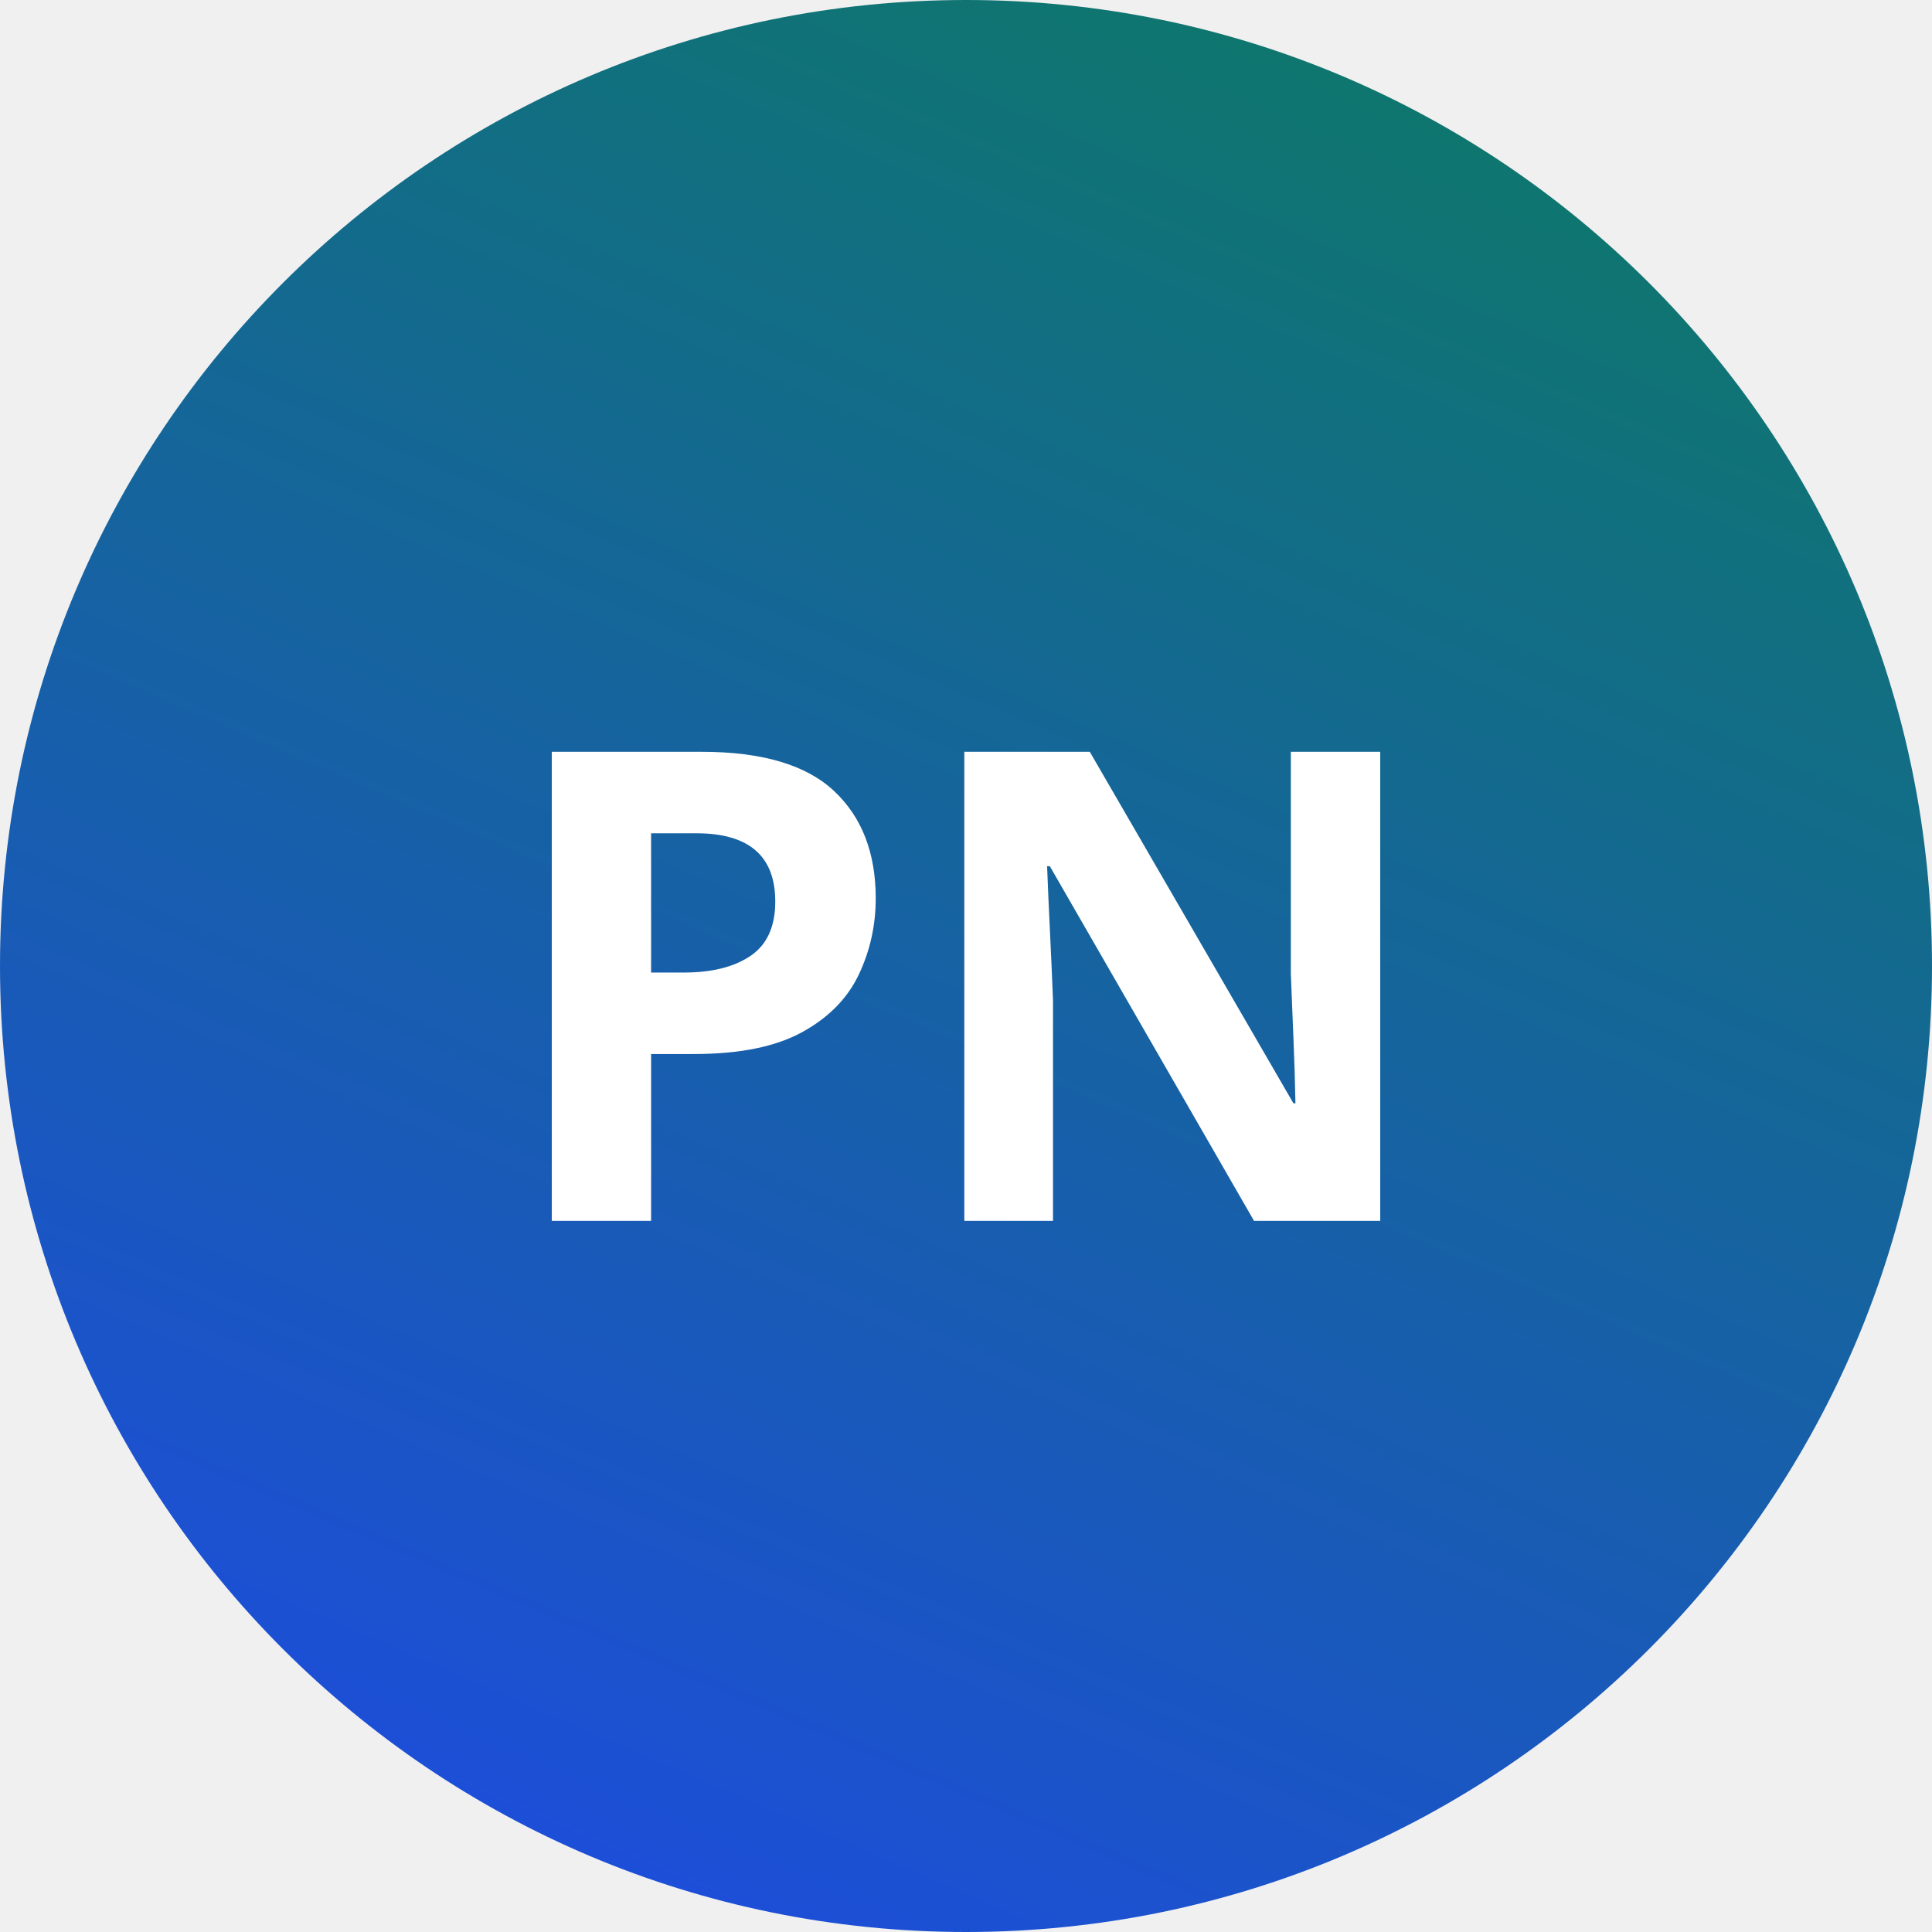
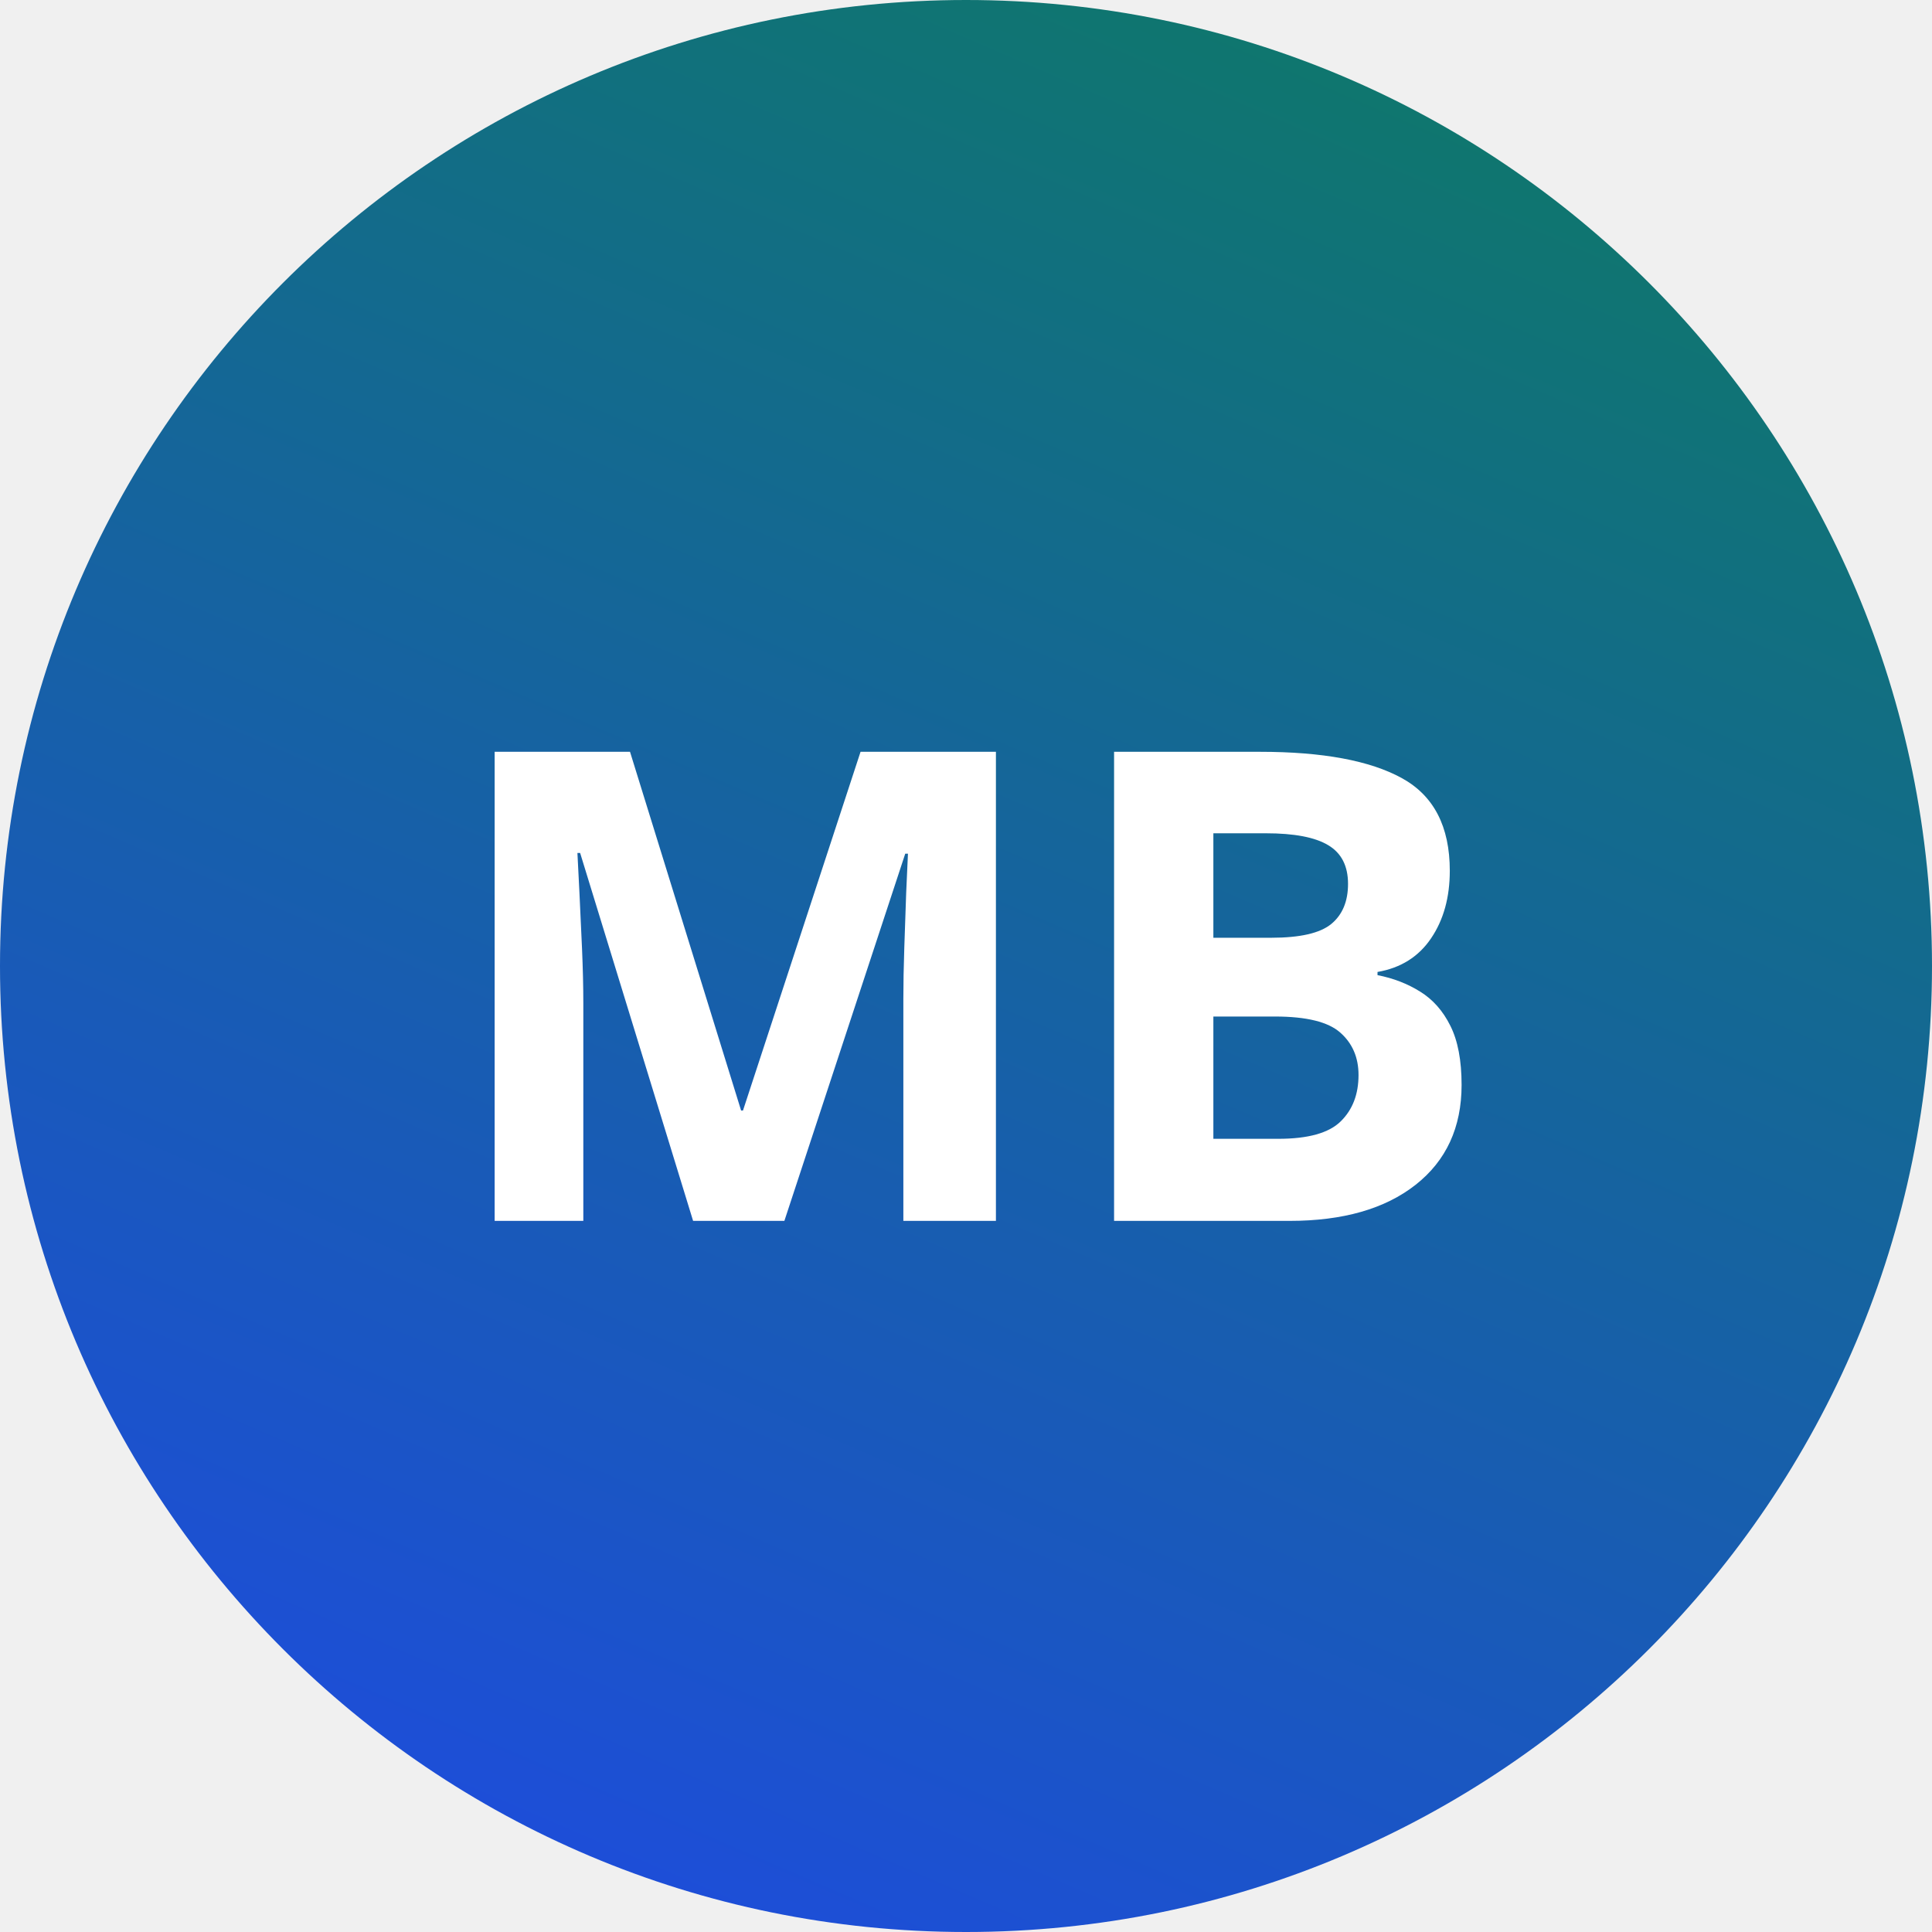
<svg xmlns="http://www.w3.org/2000/svg" width="256" height="256" viewBox="0 0 256 256" role="img" aria-label="avatar-2">
  <defs>
    <linearGradient id="avatar2-grad" x1="30.21%" y1="95.92%" x2="69.79%" y2="4.08%">
      <stop offset="0%" stop-color="#1d4ed8" />
      <stop offset="100%" stop-color="#0f766e" />
    </linearGradient>
  </defs>
  <circle cx="128" cy="128" r="128" fill="url(#avatar2-grad)" />
-   <text x="50%" y="50%" text-anchor="middle" dominant-baseline="central" font-family="ui-sans-serif, system-ui, sans-serif" font-size="87.04" font-weight="600" fill="#ffffff">PN</text>
+   <text x="50%" y="50%" text-anchor="middle" dominant-baseline="central" font-family="ui-sans-serif, system-ui, sans-serif" font-size="87.04" font-weight="600" fill="#ffffff">MB</text>
</svg>
